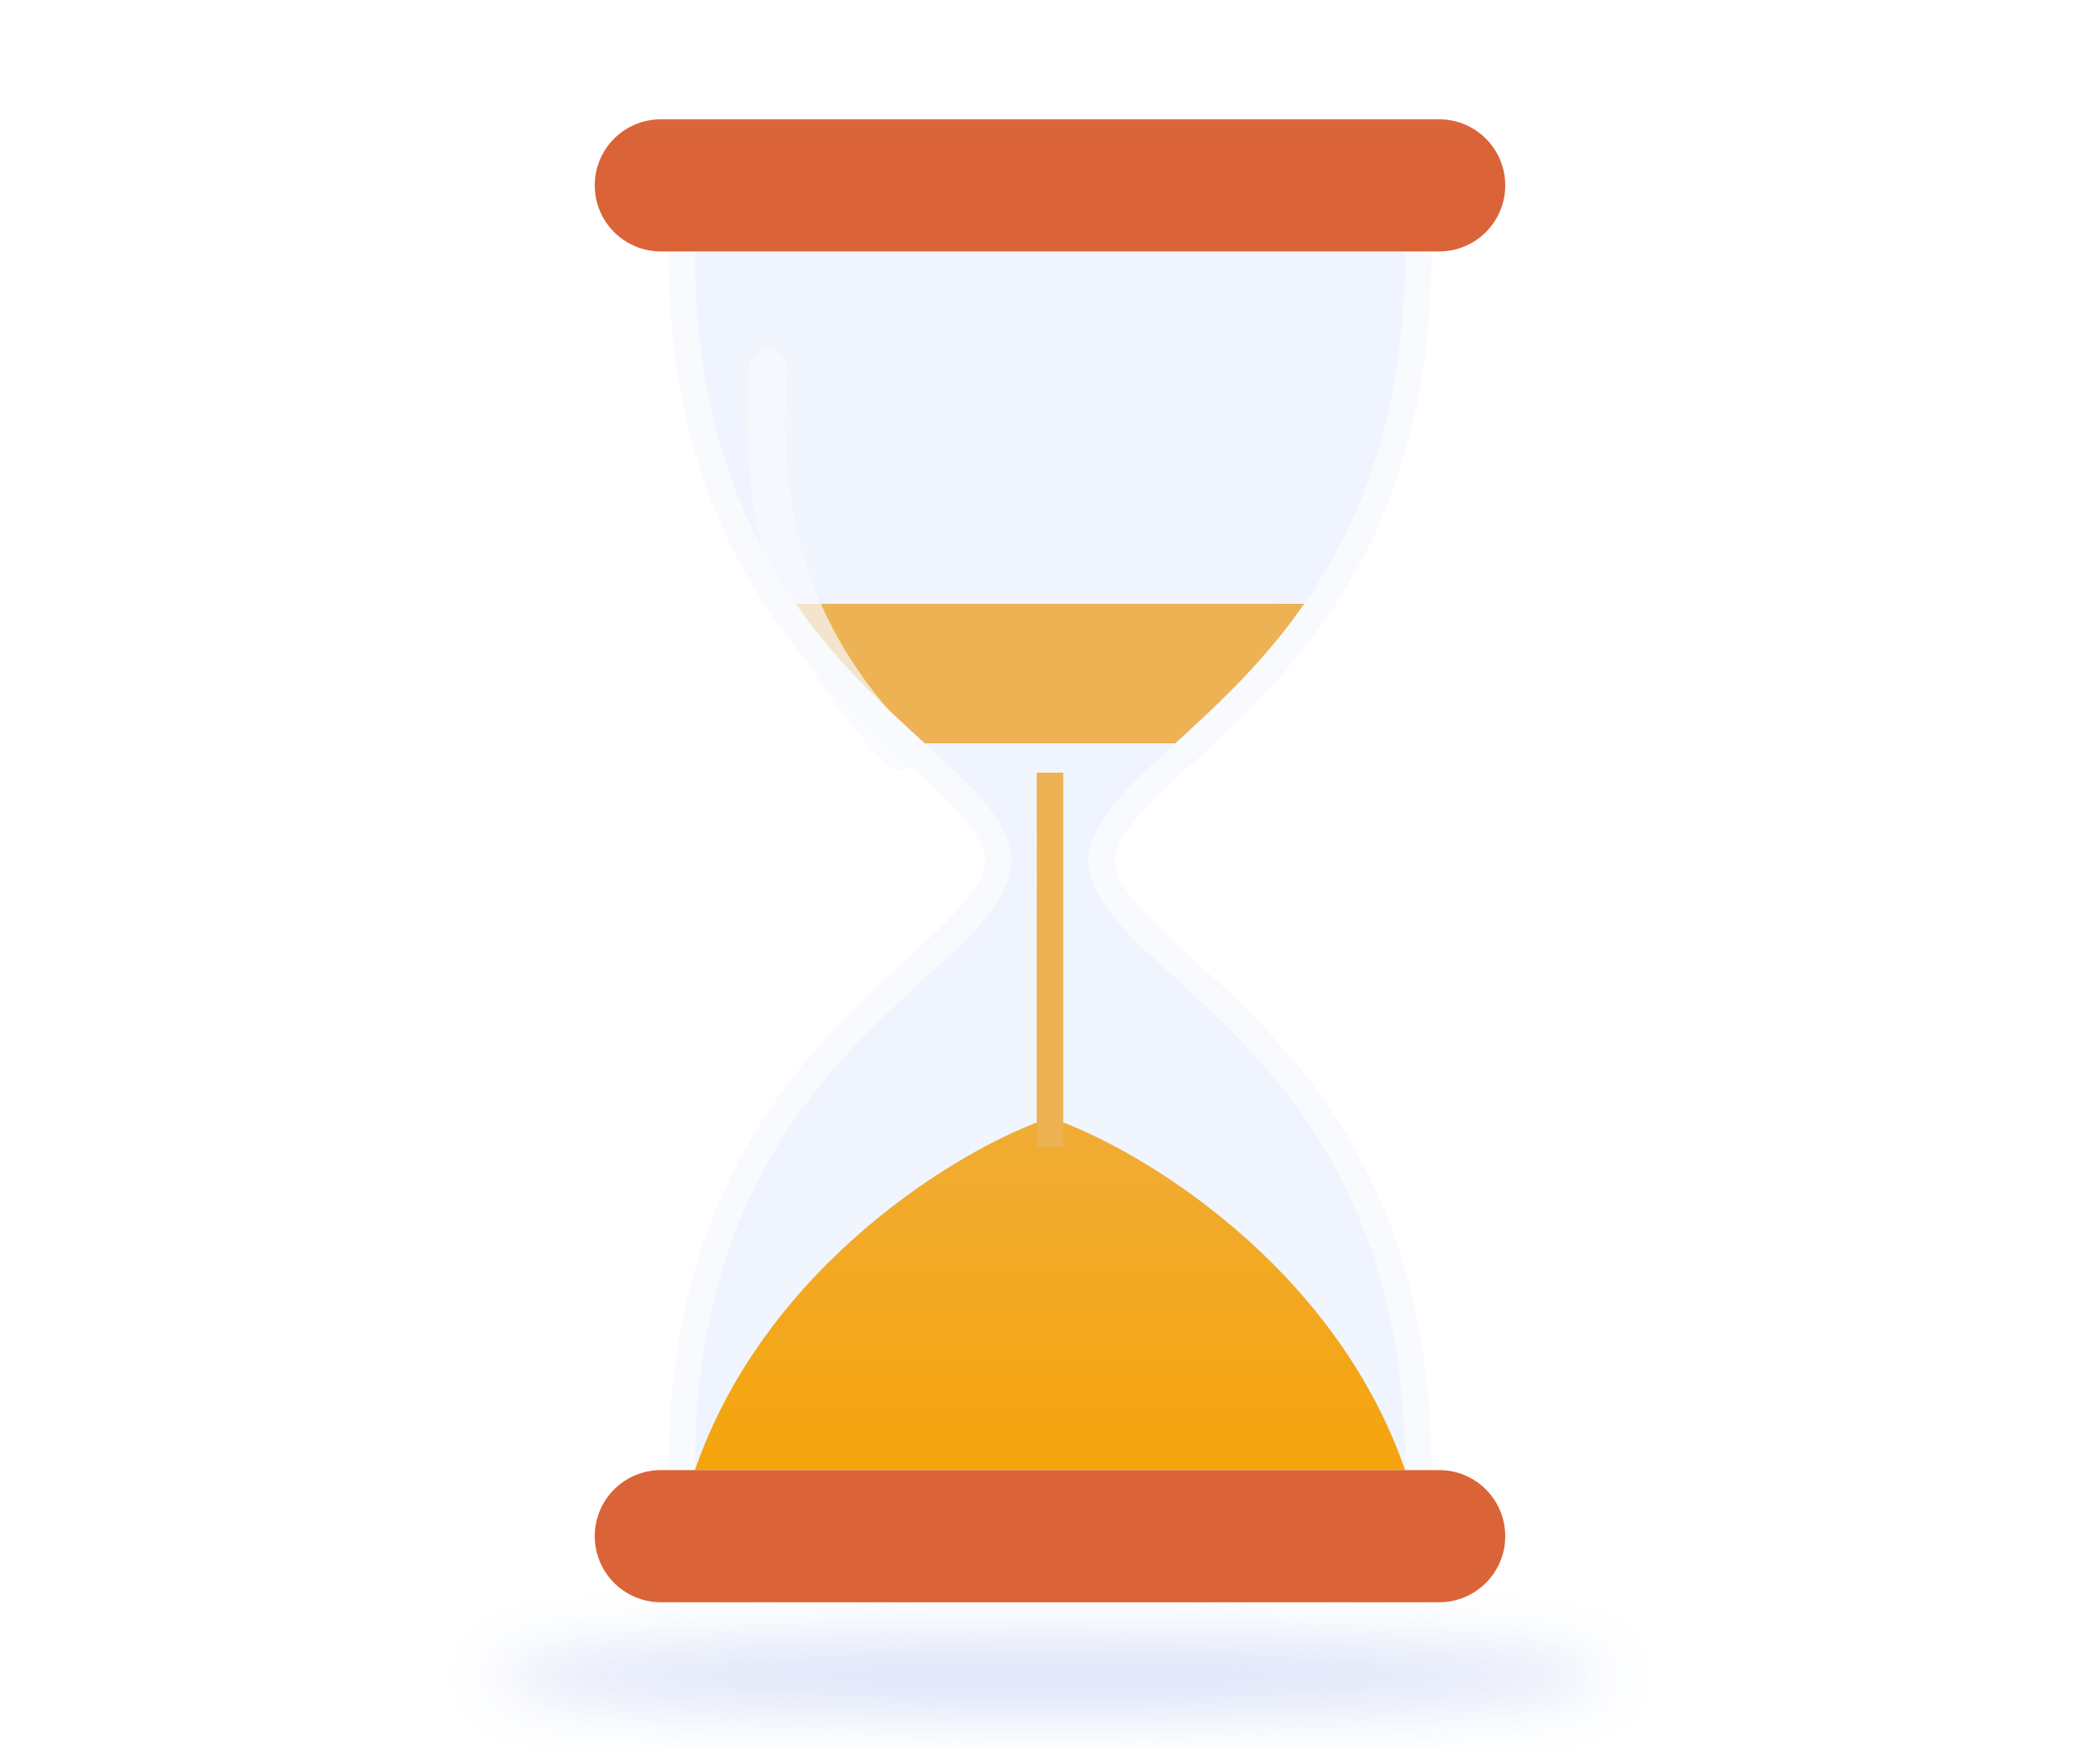
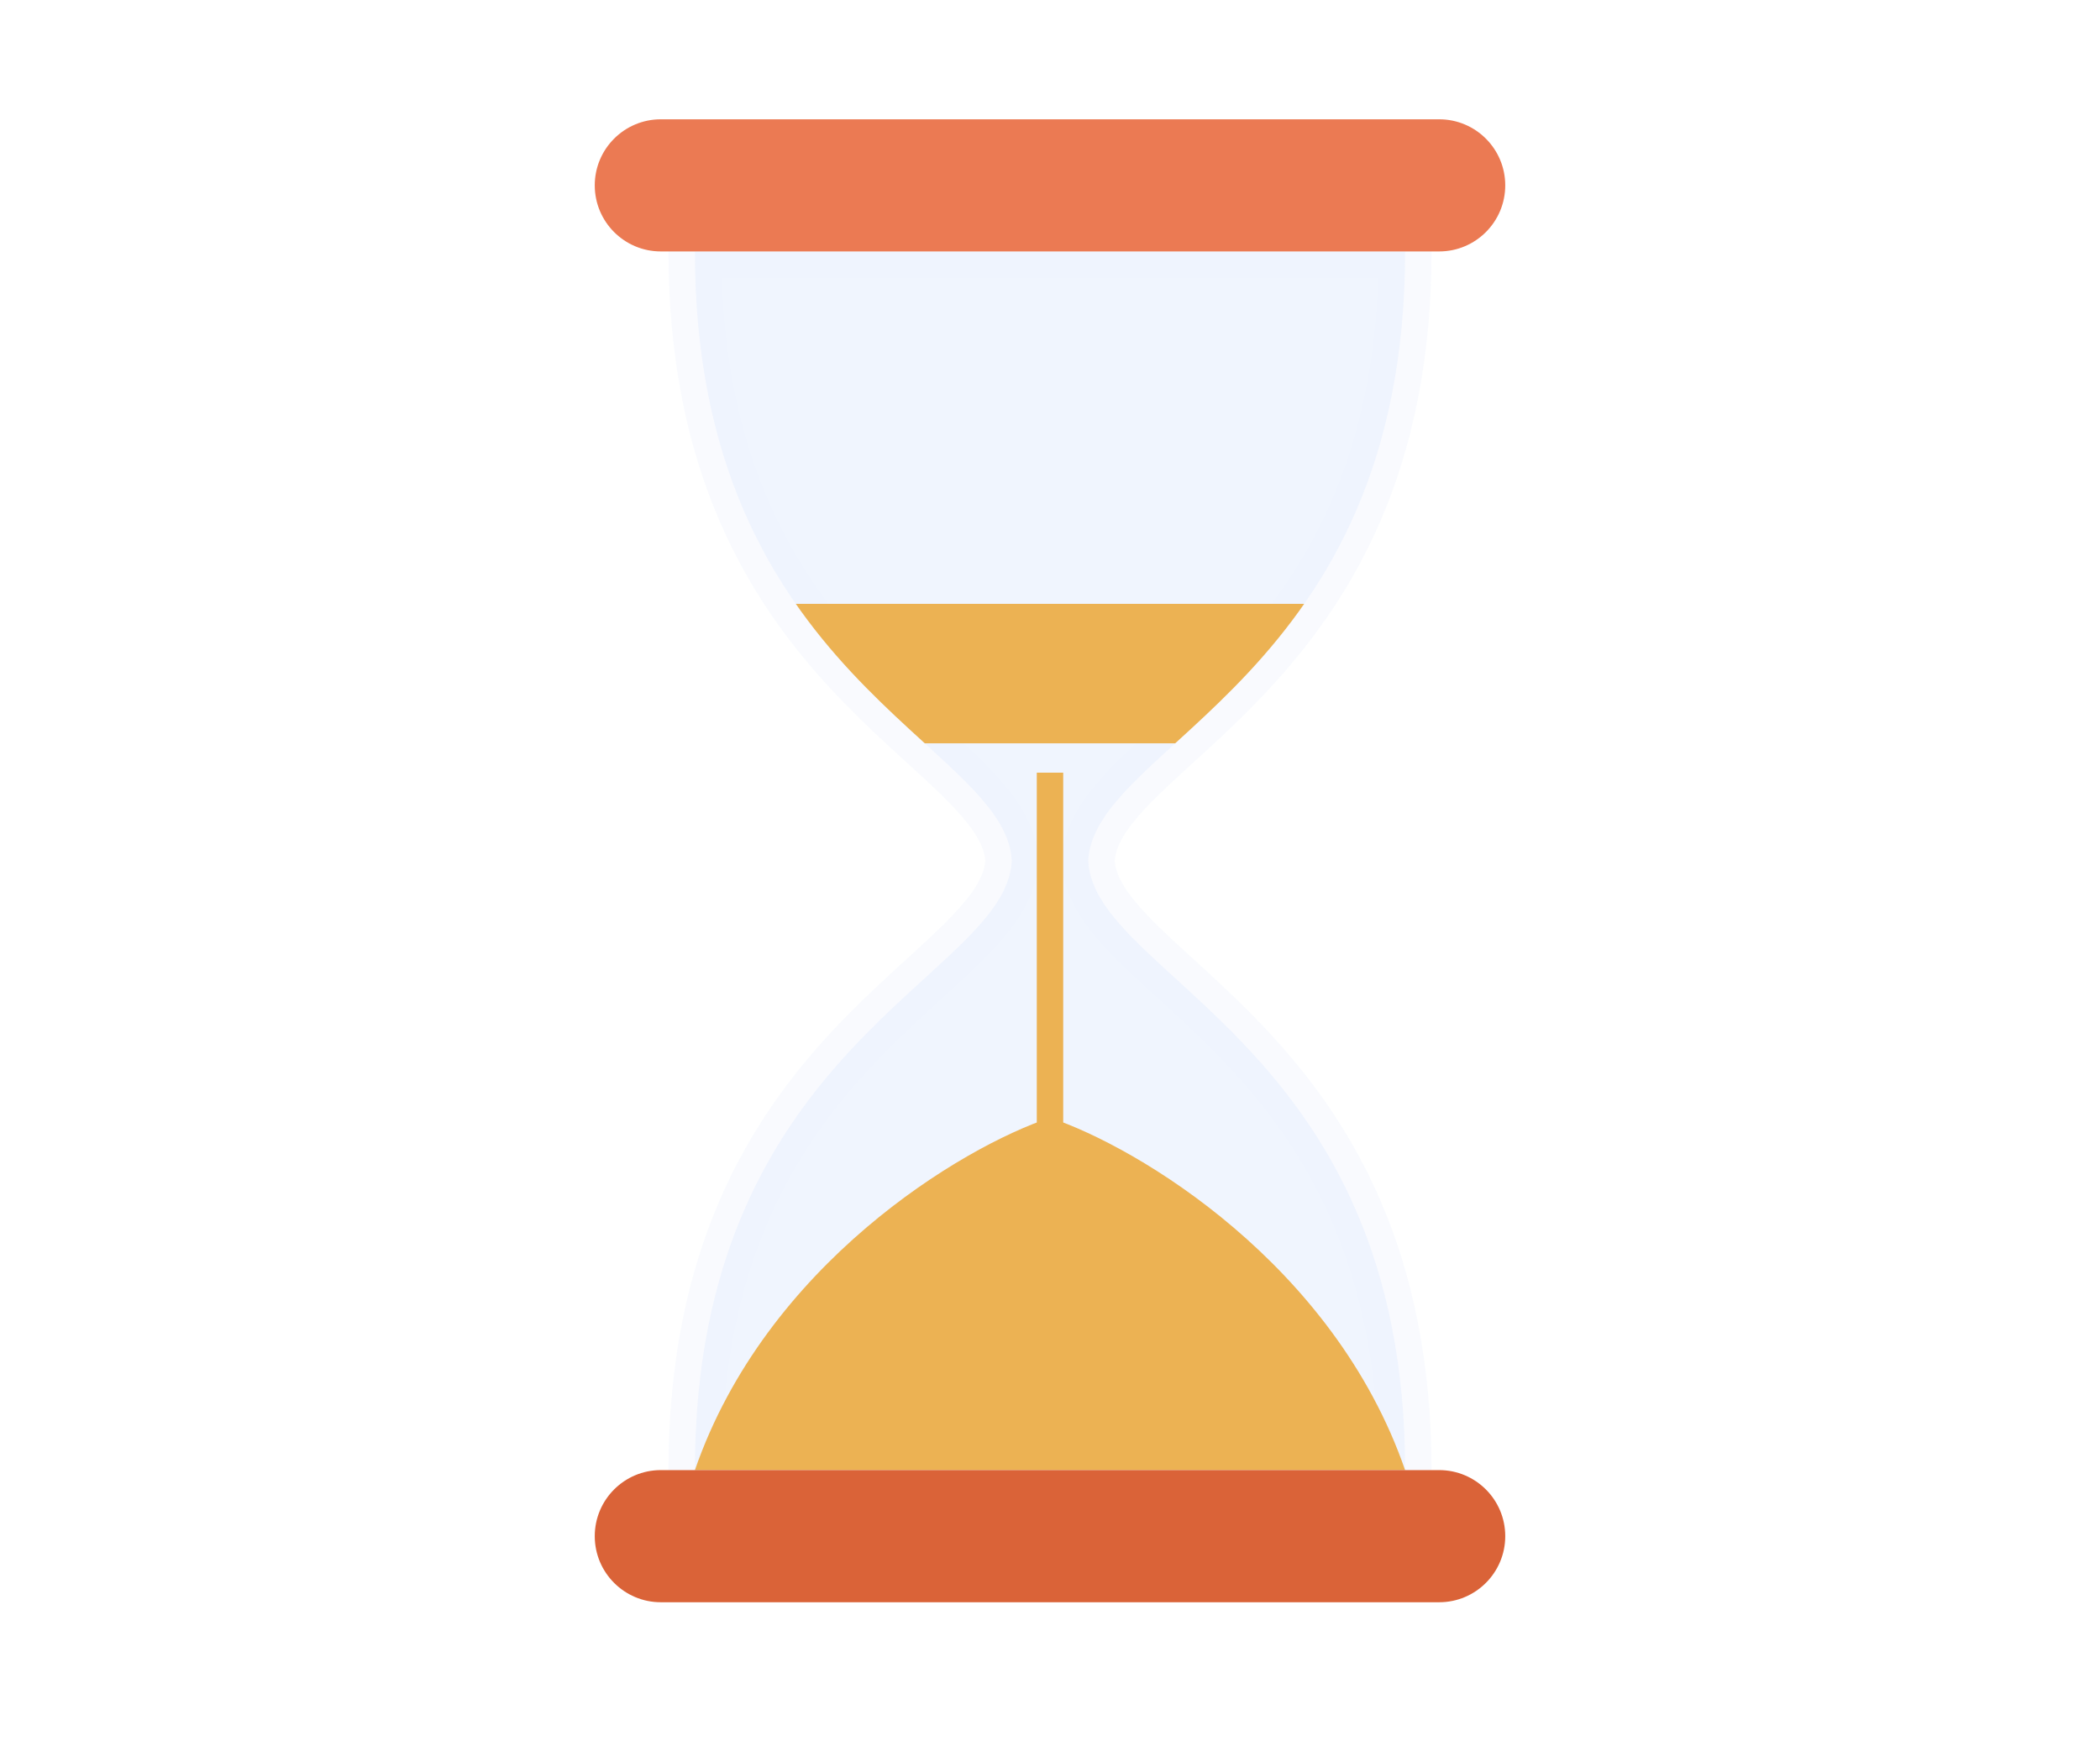
<svg xmlns="http://www.w3.org/2000/svg" width="143" height="120" viewBox="0 0 143 119.75">
  <defs>
-     <linearGradient id="nuvola-fondo" x1="0" x2="0" y1="0" y2="119" gradientUnits="userSpaceOnUse">
-       <stop offset="0" stop-color="#ECF2FE" />
-       <stop offset=".55" stop-color="#ECF2FE" />
-       <stop offset="1" stop-color="#F8FAFE" />
-     </linearGradient>
-     <linearGradient id="clessidra-tappo-luce" x1="0" x2="0" y1="0" y2="9" gradientUnits="userSpaceOnUse">
-       <stop offset="0" stop-color="#EB7A53" />
-       <stop offset="1" stop-color="#DA6338" />
-     </linearGradient>
-     <linearGradient id="clessidra-sabbia-luce" x1="0" x2="0" y1="58.5" y2="100" gradientUnits="userSpaceOnUse">
-       <stop offset="0" stop-color="#ECB253" />
-       <stop offset="1" stop-color="#F5A40C" />
-     </linearGradient>
    <clipPath id="clessidra-vetro-ritaglio">
      <path d="M47.32 17h48.36c0 29.05-21.18 33.5-21.58 41.5.4 8 21.58 12.45 21.58 41.5H47.32c0-29.05 21.18-33.5 21.58-41.5-.4-8-21.58-12.45-21.58-41.5" />
    </clipPath>
-     <filter id="sfuma-ombra" width="143" height="119" x="0" y="0" filterUnits="userSpaceOnUse">
-       <feGaussianBlur stdDeviation="2" />
-     </filter>
  </defs>
-   <ellipse id="ombra" cx="71.5" cy="114" fill="#1D4ED8" filter="url(#sfuma-ombra)" opacity=".16" rx="38" ry="2.5" />
  <g id="clessidra">
    <path id="clessidra-vetro-alone" fill="none" stroke="#F8FAFE" stroke-linejoin="round" stroke-width="3.6" d="M47.32 17h48.36c0 29.05-21.18 33.5-21.58 41.5.4 8 21.58 12.45 21.58 41.5H47.32c0-29.05 21.18-33.5 21.58-41.5-.4-8-21.58-12.45-21.58-41.5Z" opacity=".9" />
    <path id="clessidra-vetro" fill="#ECF2FE" d="M47.32 17h48.36c0 29.05-21.18 33.5-21.58 41.5.4 8 21.58 12.45 21.58 41.5H47.32c0-29.05 21.18-33.5 21.58-41.5-.4-8-21.58-12.45-21.58-41.5" opacity=".8" />
    <g id="clessidra-sabbia" clip-path="url(#clessidra-vetro-ritaglio)">
-       <path id="clessidra-sabbia-alta" fill="url(#clessidra-sabbia-luce)" d="M47.32 41h48.36v9.5H47.32Z" />
-       <path id="clessidra-sabbia-bassa" fill="url(#clessidra-sabbia-luce)" d="M47.32 100C52.16 86 65.5 78 71.5 76c6 2 19.34 10 24.18 24Z" />
+       <path id="clessidra-sabbia-alta" fill="#ECB253" d="M47.32 41h48.36v9.5H47.32Z" />
+       <path id="clessidra-sabbia-bassa" fill="#ECB253" d="M47.32 100C52.16 86 65.5 78 71.5 76c6 2 19.34 10 24.18 24Z" />
      <path id="clessidra-filo-sabbia" stroke="#ECB253" stroke-width="1.8" d="M71.5 52.5V78" />
    </g>
-     <path id="clessidra-vetro-riflesso" fill="none" stroke="#F8FAFE" stroke-linecap="round" stroke-opacity=".7" stroke-width="2.6" d="M52.32 25c-1 12 3 20 9 26" />
-     <path id="clessidra-tappo-alto" fill="url(#clessidra-tappo-luce)" d="M45 8h53a4.5 4.5 0 1 1 0 9H45a4.5 4.5 0 1 1 0-9" />
+     <path id="clessidra-tappo-alto" fill="#EB7A53" d="M45 8h53a4.5 4.5 0 1 1 0 9H45a4.5 4.5 0 1 1 0-9" />
    <path id="clessidra-tappo-basso" fill="#DA6338" d="M45 100h53a4.5 4.5 0 1 1 0 9H45a4.5 4.5 0 1 1 0-9" />
  </g>
</svg>
